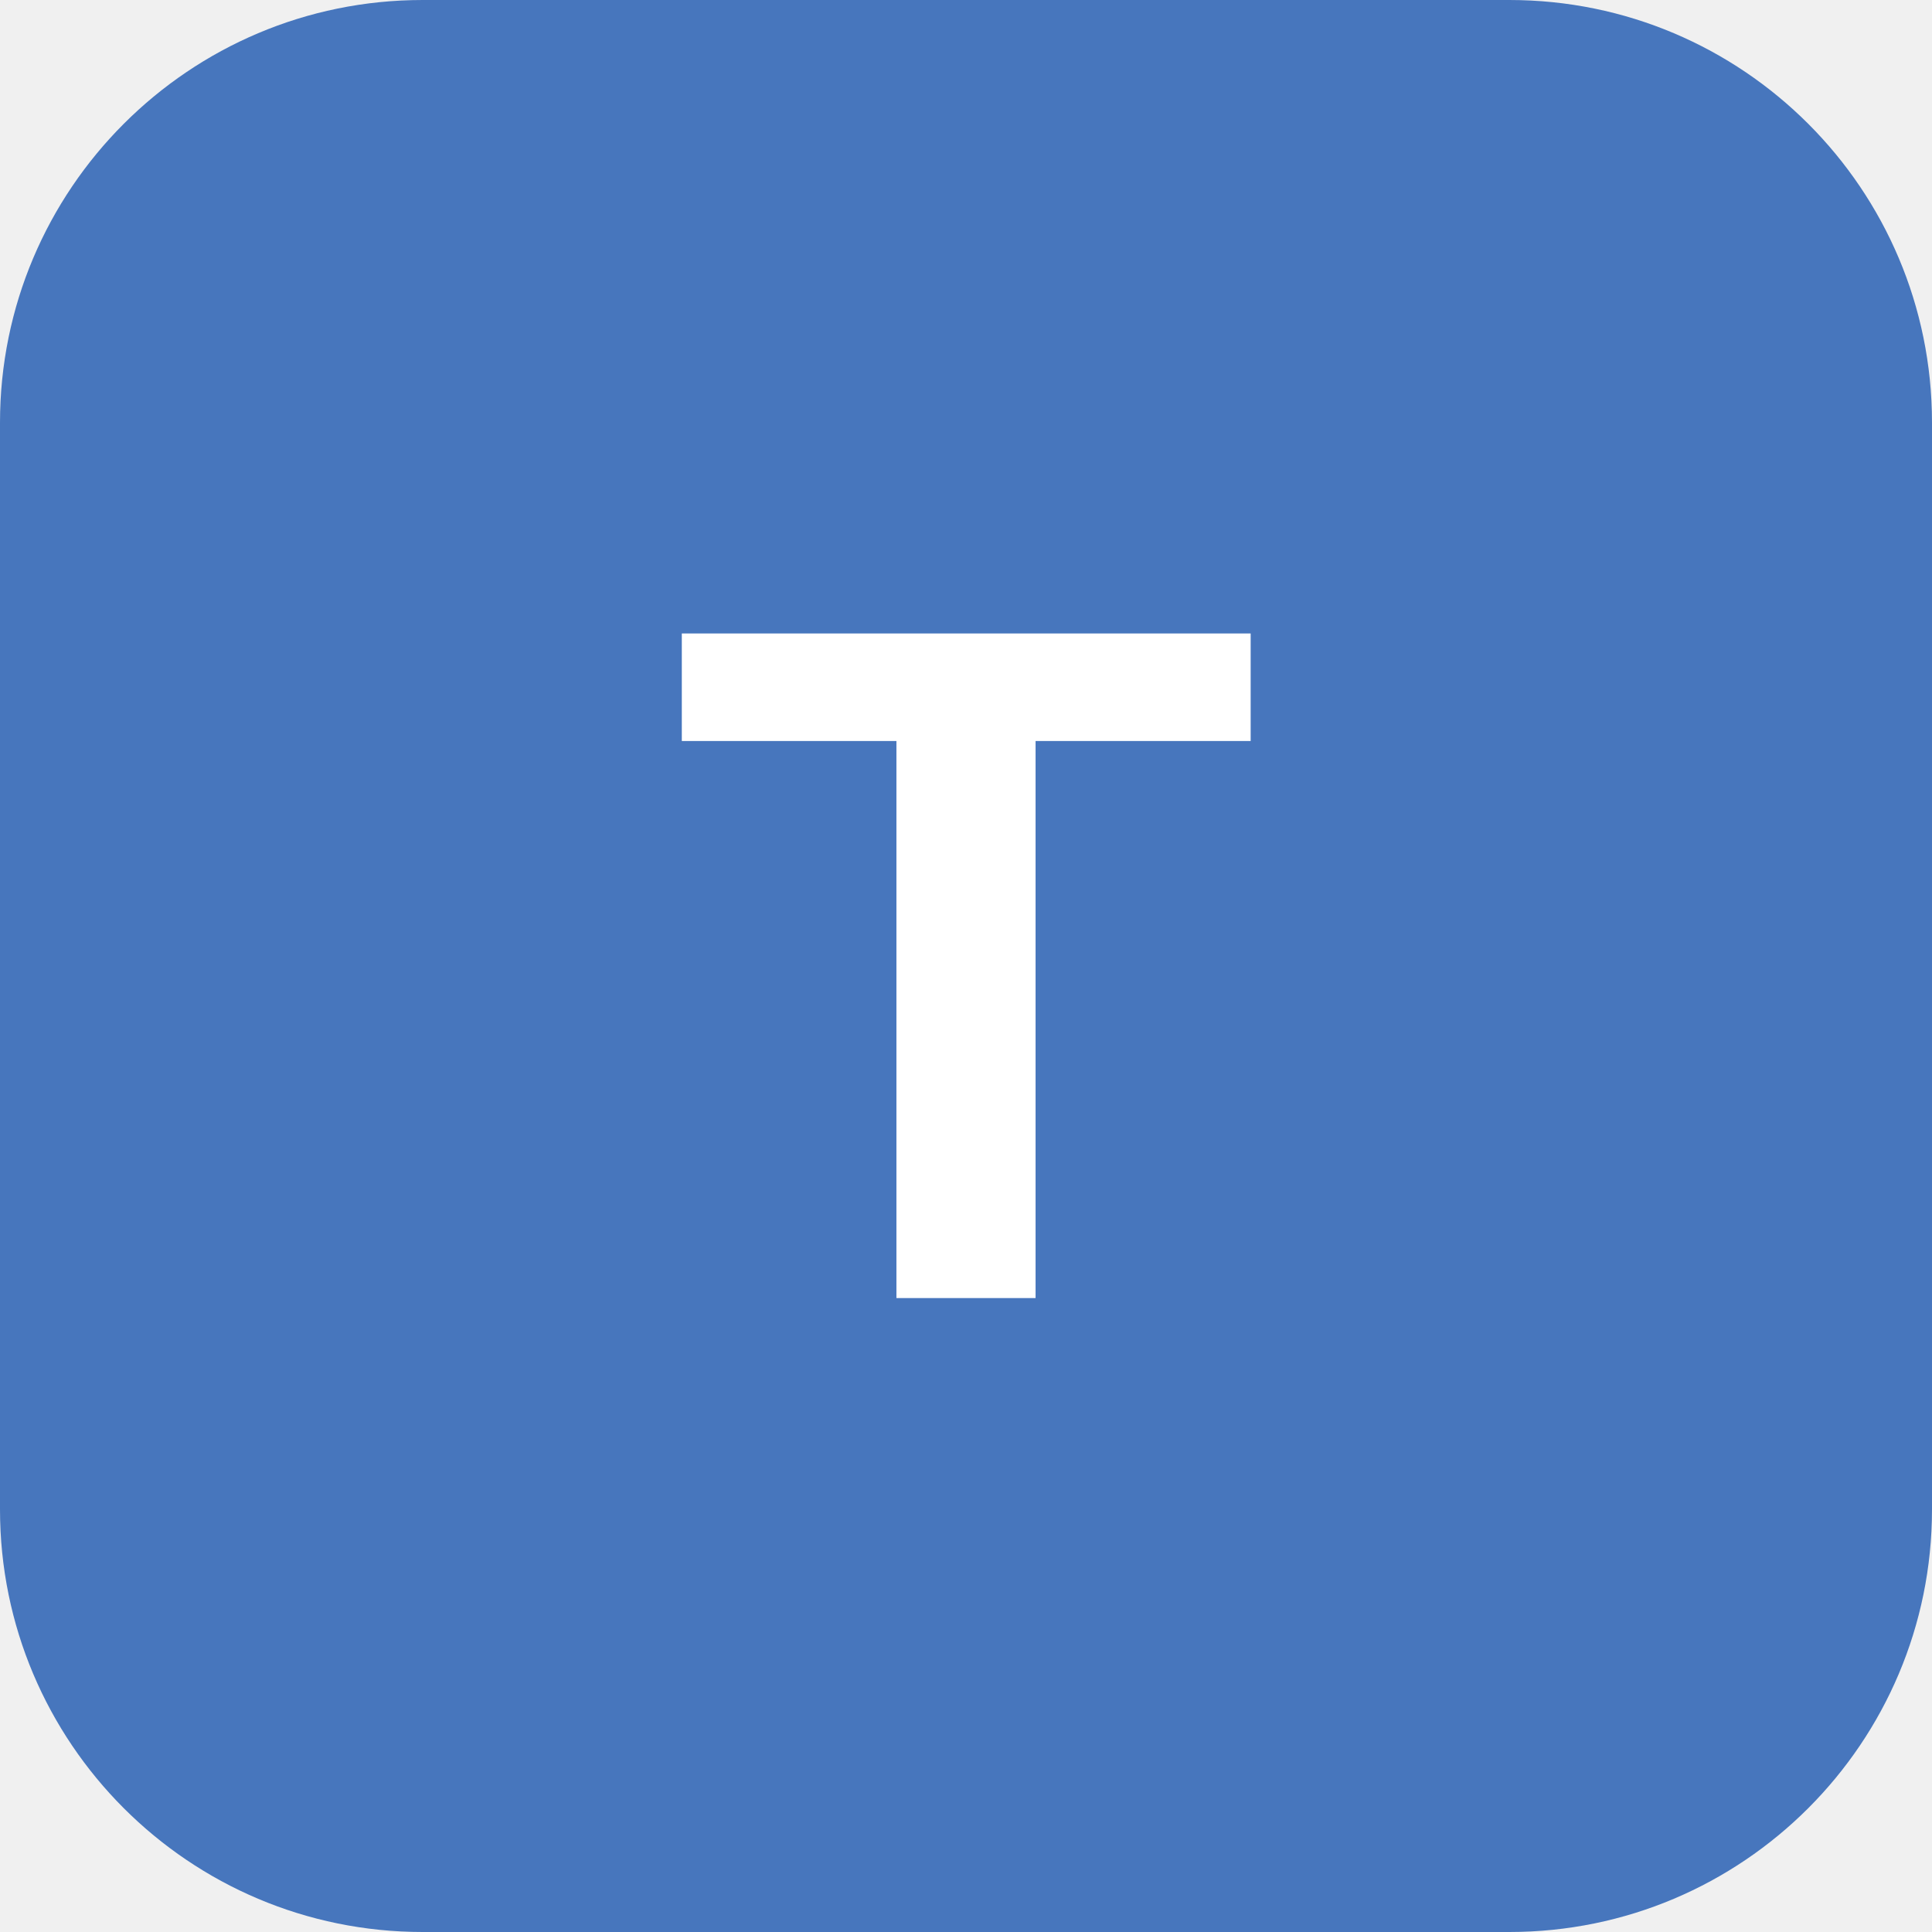
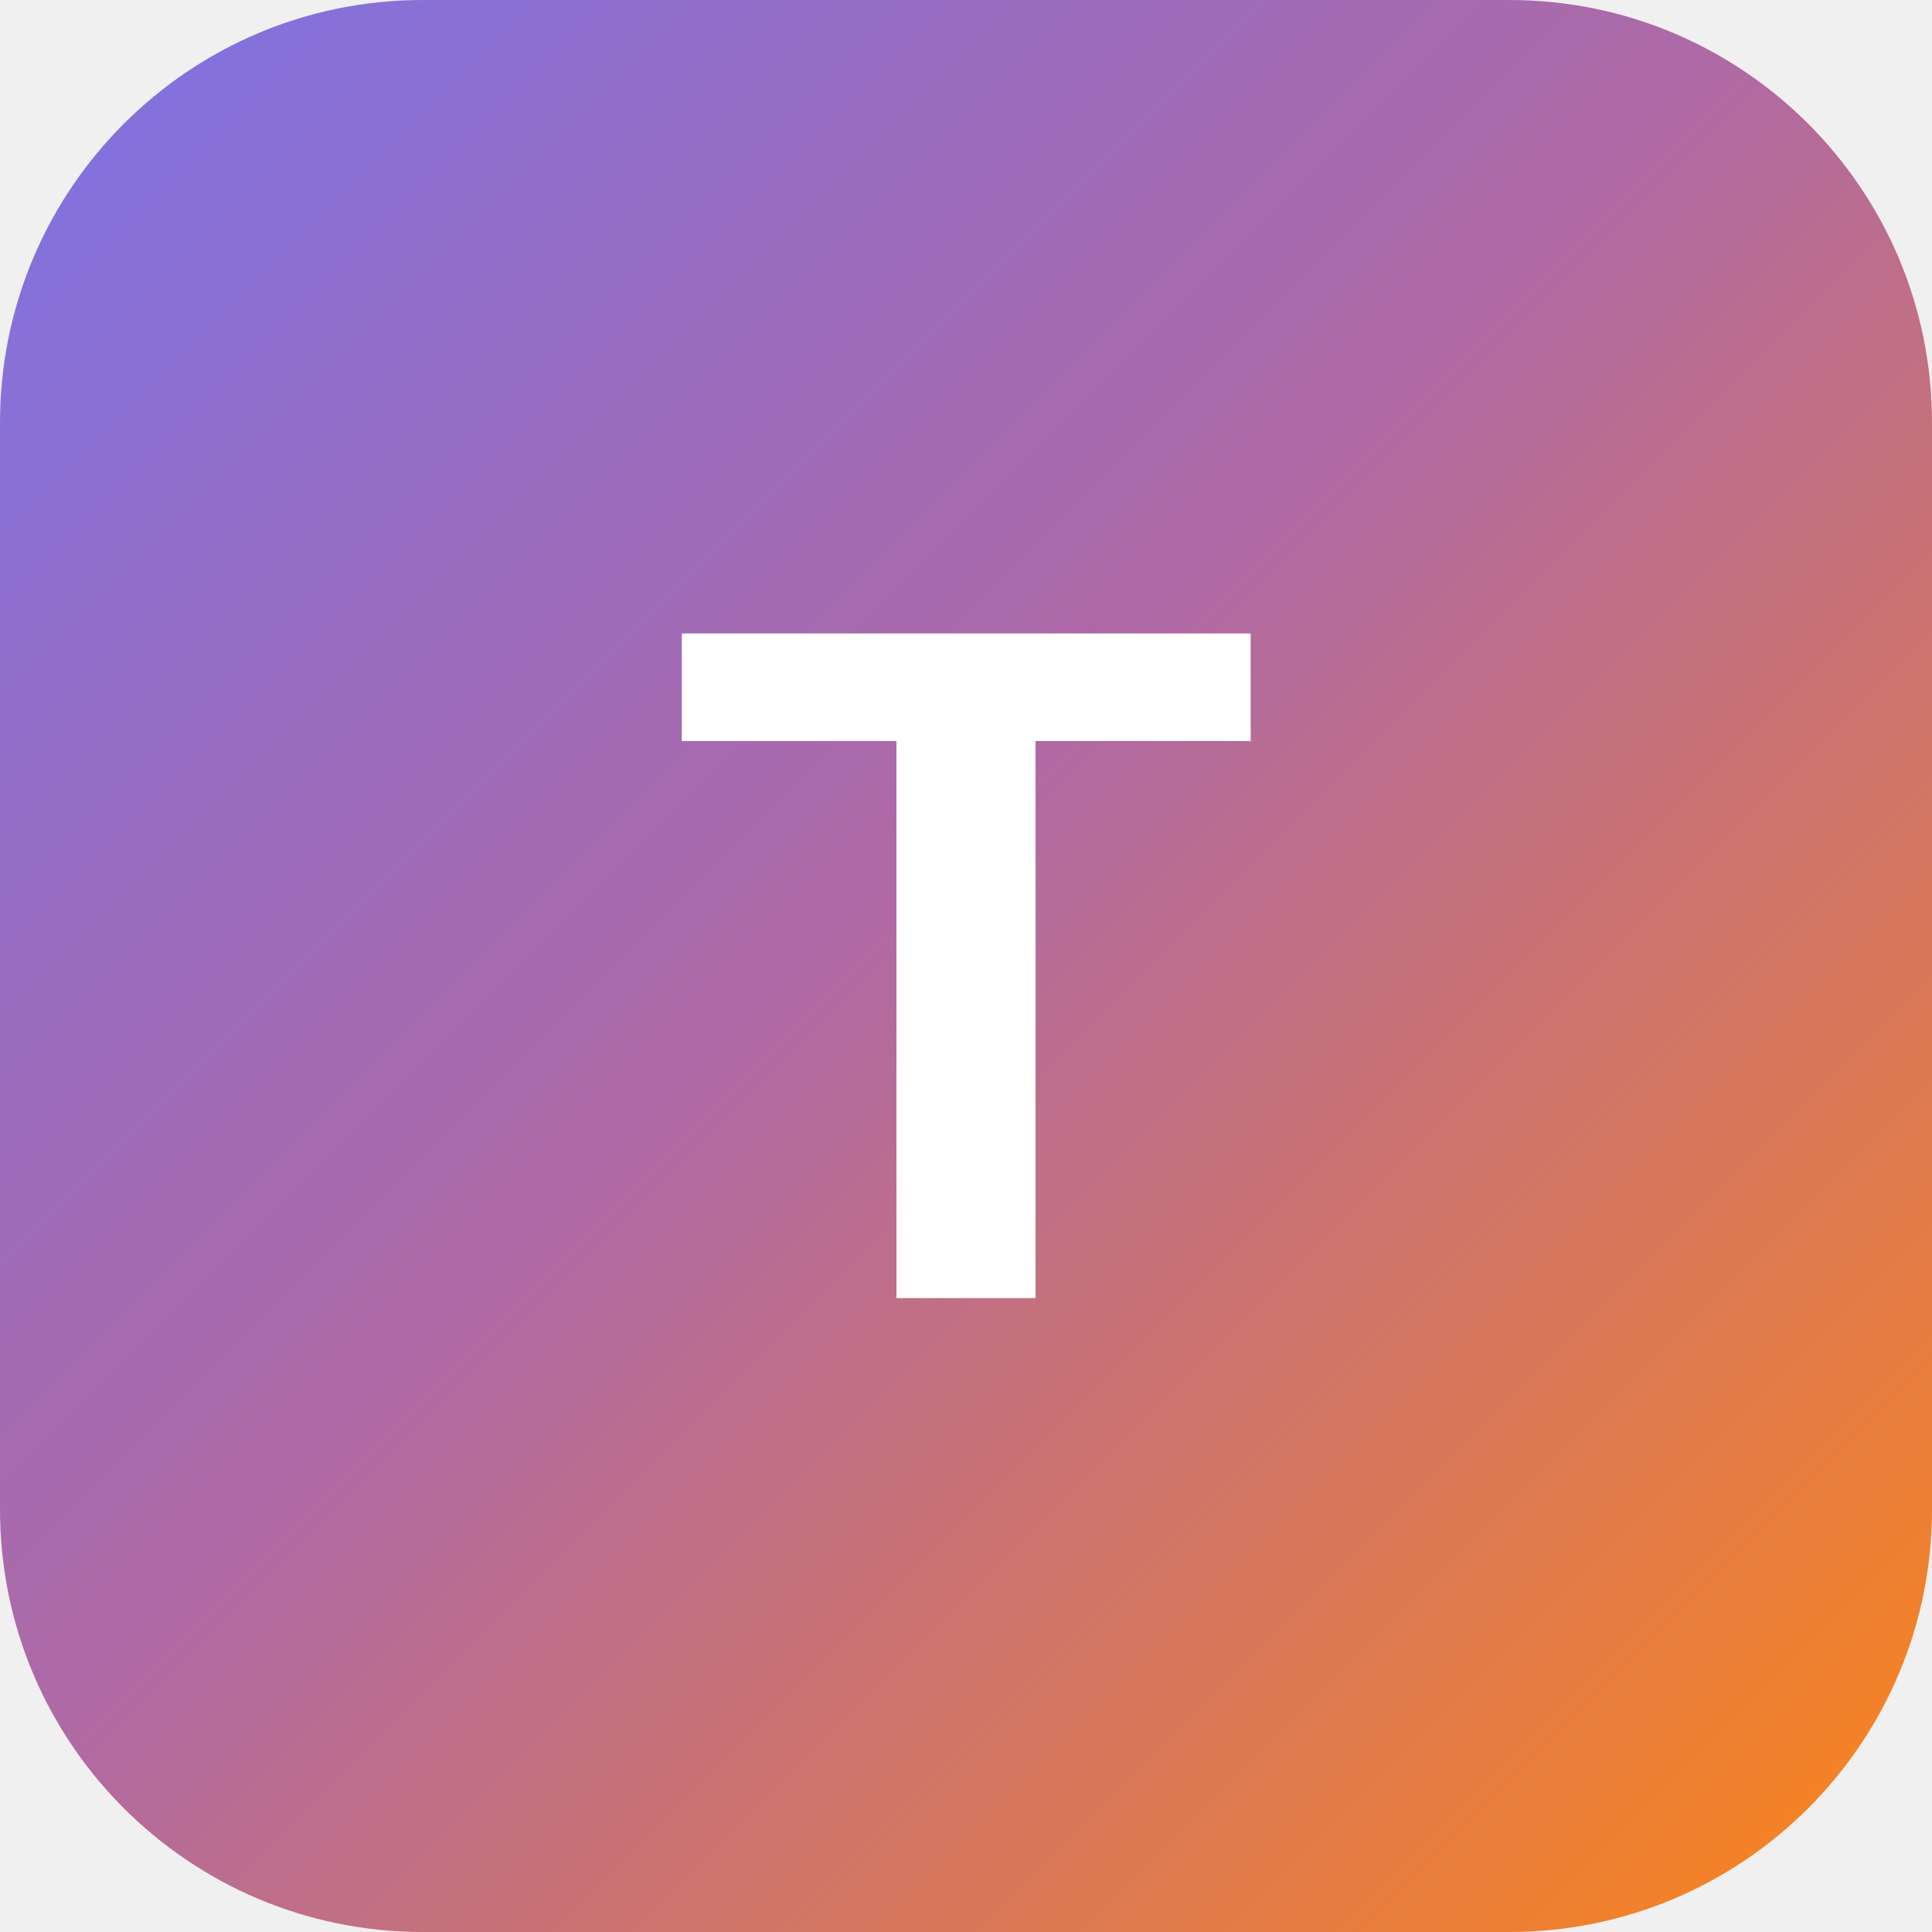
<svg xmlns="http://www.w3.org/2000/svg" viewBox="0 0 64 64">
-   <rect width="64" height="64" rx="14" fill="#4776bd" />
+   <defs>
+     <linearGradient id="brand-gradient" x1="0" y1="0" x2="64" y2="64" gradientUnits="userSpaceOnUse">
+       <stop stop-color="#7D72E5" />
+       <stop offset=".46" stop-color="#AF69A5" />
+       <stop offset="1" stop-color="#FD8516" />
+     </linearGradient>
+   </defs>
+   <rect width="64" height="64" rx="14" fill="url(#brand-gradient)" />
  <text x="32" y="43" fill="white" font-family="Arial,sans-serif" font-size="32" font-weight="700" text-anchor="middle">T</text>
</svg>
